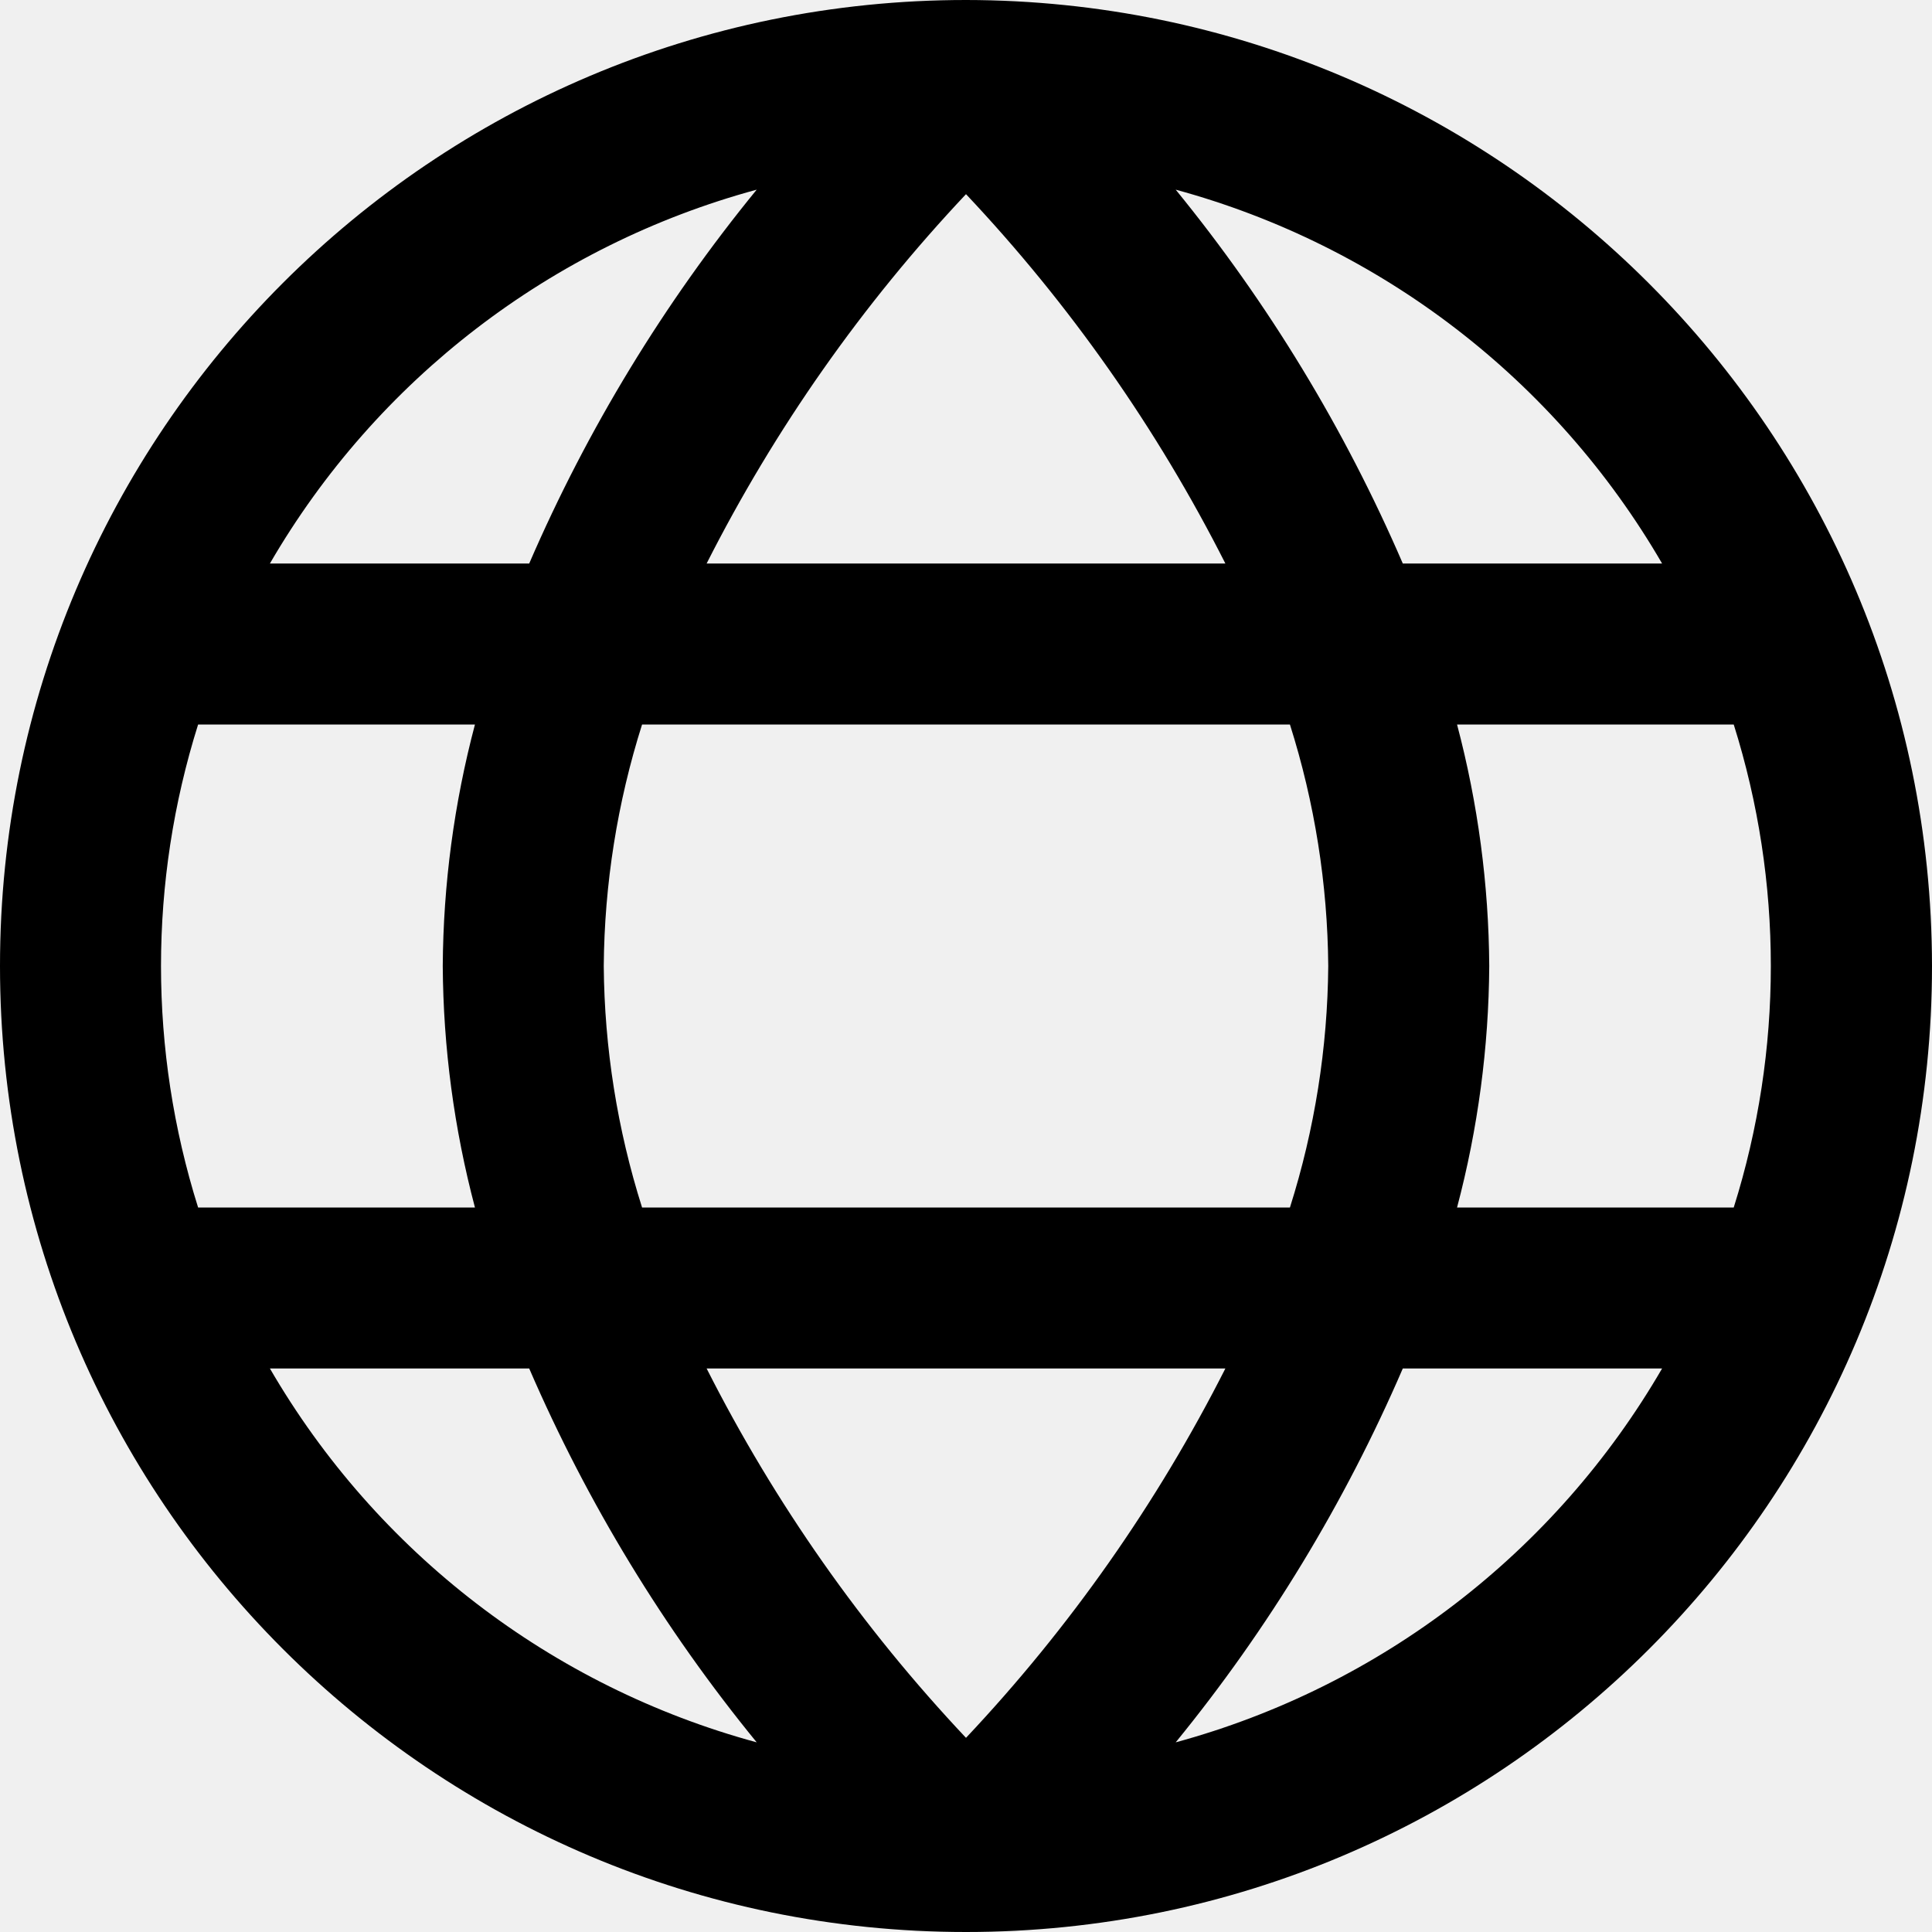
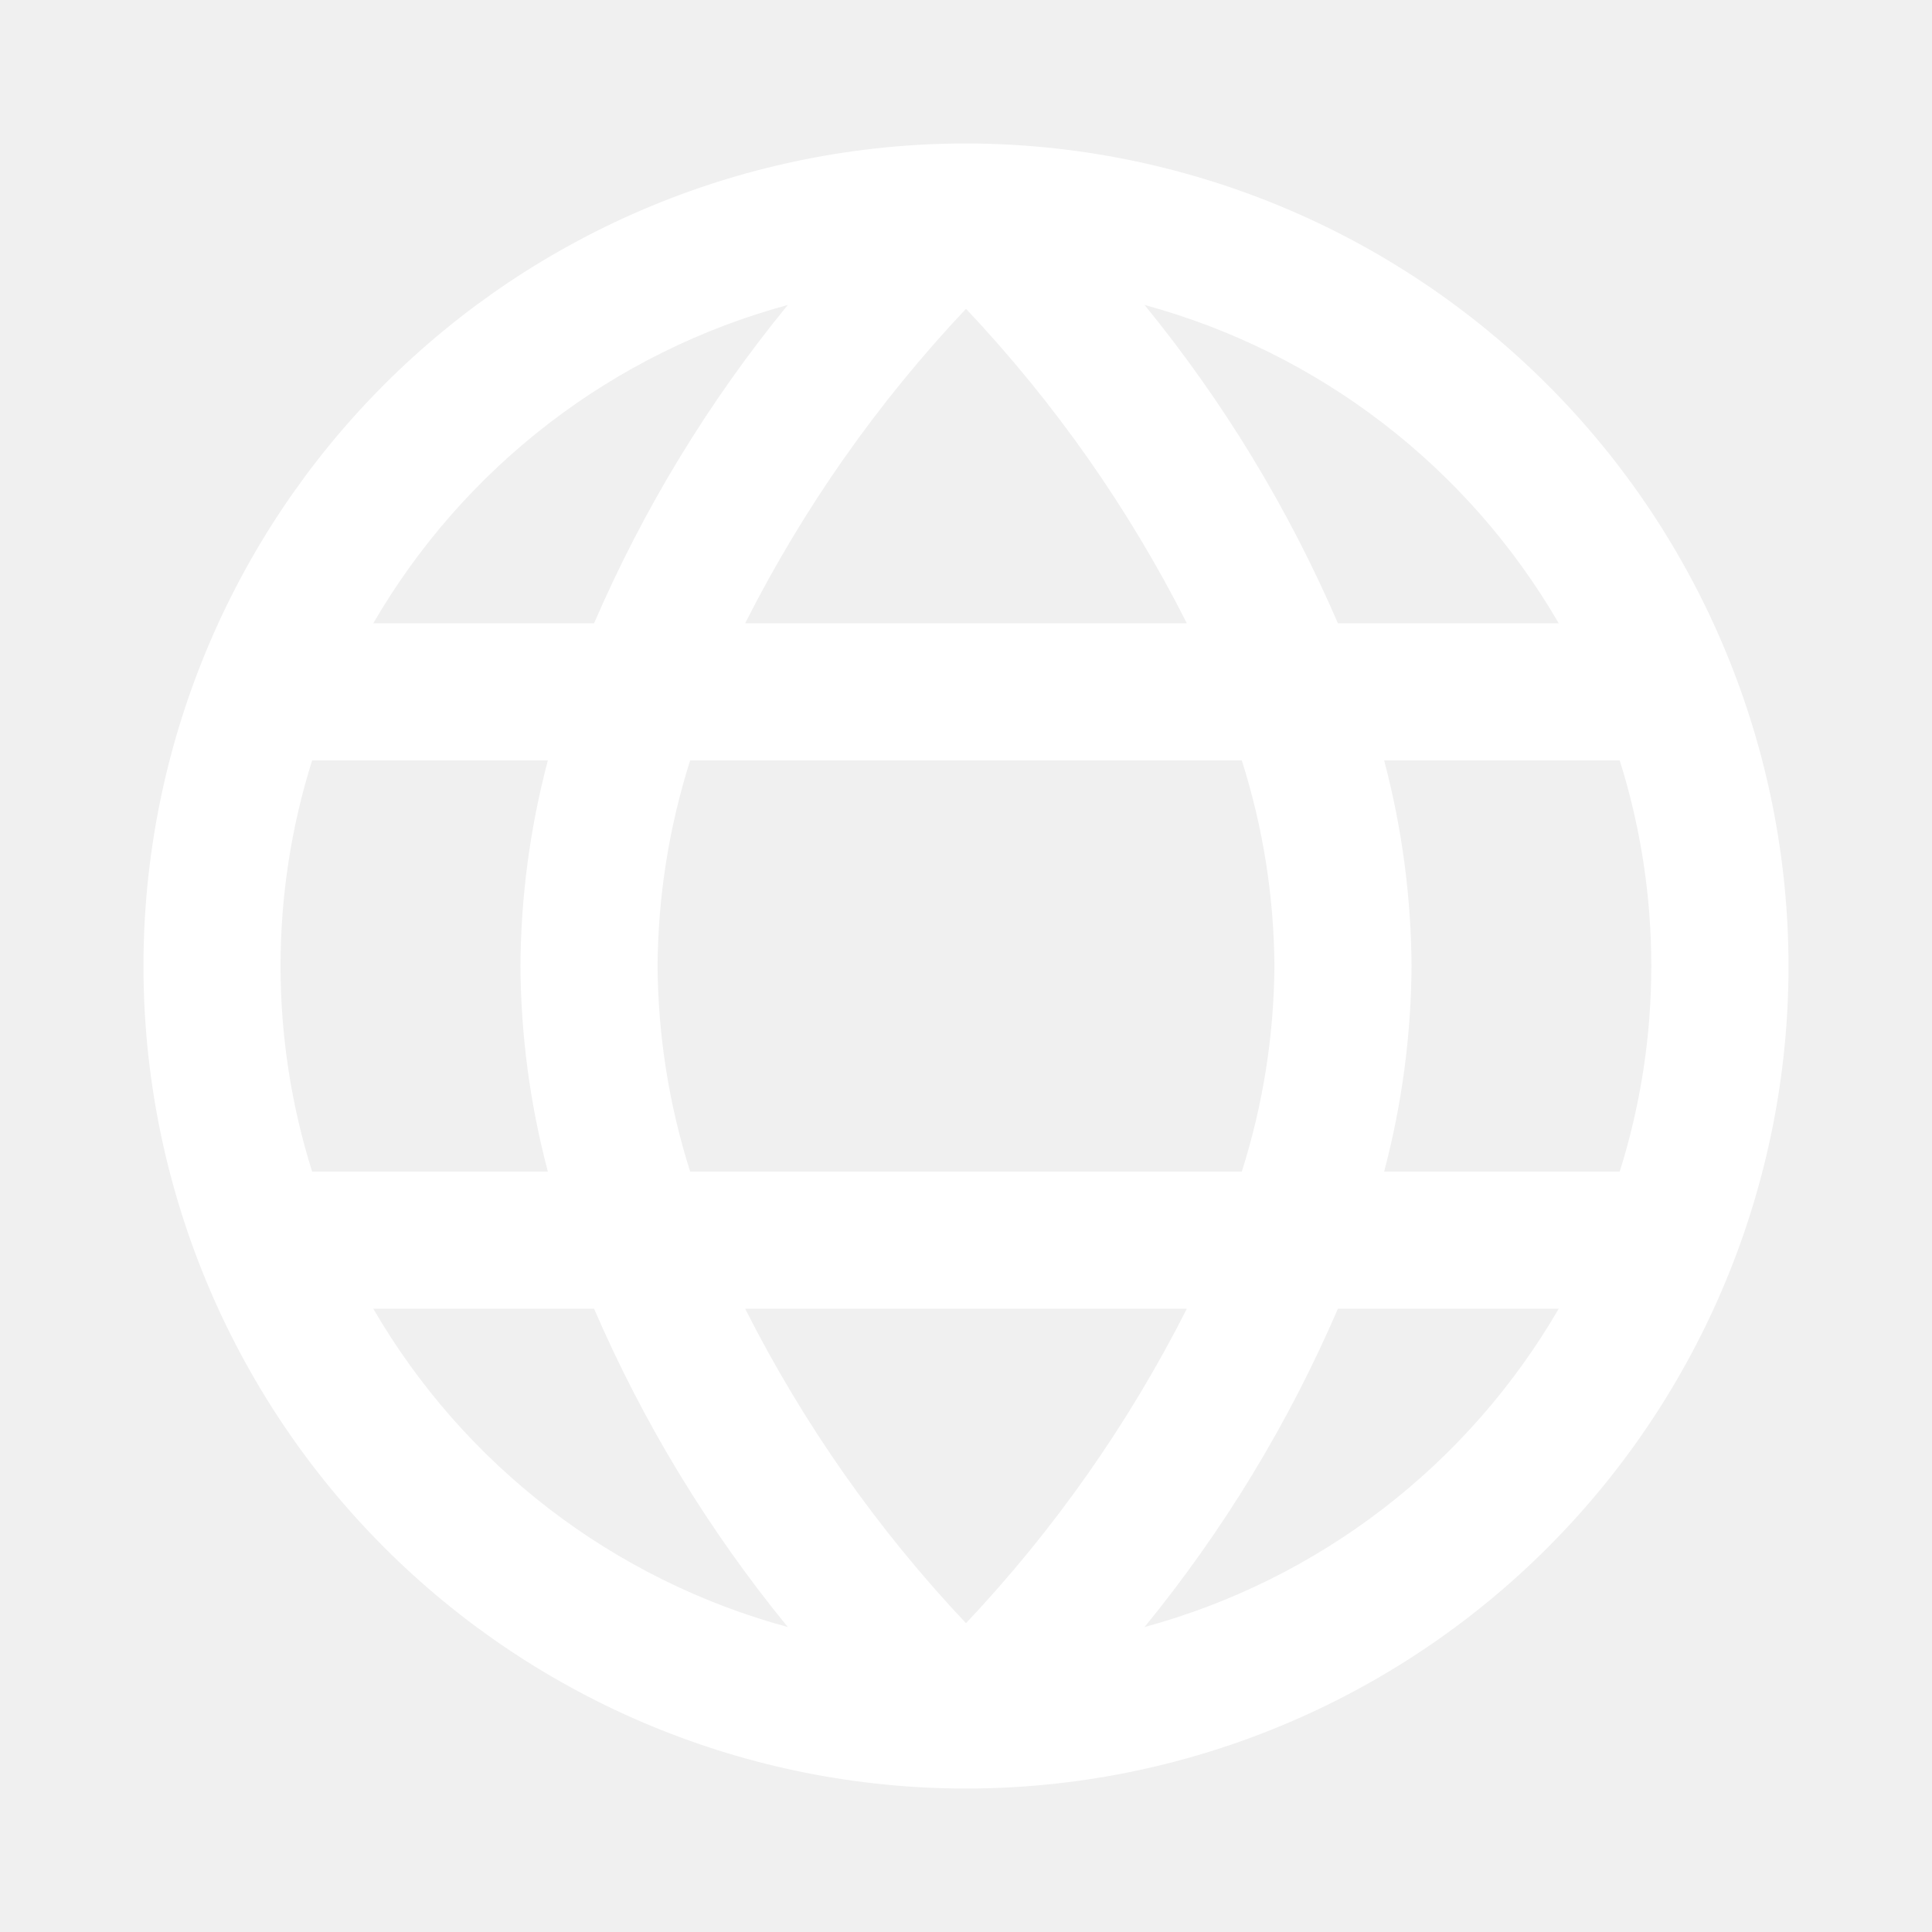
- <svg xmlns="http://www.w3.org/2000/svg" id="Outline" viewBox="0 0 24 24" width="512" height="512">
-   <path d="M12,0A12,12,0,1,0,24,12,12.013,12.013,0,0,0,12,0Zm8.647,7H17.426a19.676,19.676,0,0,0-2.821-4.644A10.031,10.031,0,0,1,20.647,7ZM16.5,12a10.211,10.211,0,0,1-.476,3H7.976A10.211,10.211,0,0,1,7.5,12a10.211,10.211,0,0,1,.476-3h8.048A10.211,10.211,0,0,1,16.5,12ZM8.778,17h6.444A19.614,19.614,0,0,1,12,21.588,19.57,19.57,0,0,1,8.778,17Zm0-10A19.614,19.614,0,0,1,12,2.412,19.57,19.57,0,0,1,15.222,7ZM9.4,2.356A19.676,19.676,0,0,0,6.574,7H3.353A10.031,10.031,0,0,1,9.4,2.356ZM2.461,9H5.9a12.016,12.016,0,0,0-.4,3,12.016,12.016,0,0,0,.4,3H2.461a9.992,9.992,0,0,1,0-6Zm.892,8H6.574A19.676,19.676,0,0,0,9.4,21.644,10.031,10.031,0,0,1,3.353,17Zm11.252,4.644A19.676,19.676,0,0,0,17.426,17h3.221A10.031,10.031,0,0,1,14.605,21.644ZM21.539,15H18.1a12.016,12.016,0,0,0,.4-3,12.016,12.016,0,0,0-.4-3h3.437a9.992,9.992,0,0,1,0,6Z" />
+ <svg xmlns="http://www.w3.org/2000/svg" width="400" zoomAndPan="magnify" viewBox="0 0 300 300" height="400" preserveAspectRatio="xMidYMid meet" version="1.0">
+   <defs>
+     <clipPath id="1e16d318f0">
+       <path d="M 22.277 22.277 L 278 22.277 L 278 278 L 22.277 278 Z M 22.277 22.277 " clip-rule="nonzero" />
+     </clipPath>
+   </defs>
+   <g clip-path="url(#1e16d318f0)">
+     <path fill="#ffffff" d="M 150 22.277 C 147.91 22.277 145.82 22.328 143.73 22.43 C 141.645 22.531 139.562 22.688 137.48 22.891 C 135.398 23.098 133.328 23.352 131.258 23.66 C 129.191 23.965 127.133 24.324 125.082 24.73 C 123.031 25.141 120.992 25.598 118.965 26.105 C 116.938 26.613 114.922 27.168 112.922 27.777 C 110.922 28.383 108.938 29.039 106.973 29.742 C 105.004 30.445 103.055 31.199 101.121 32 C 99.191 32.801 97.281 33.645 95.391 34.539 C 93.5 35.434 91.637 36.371 89.793 37.359 C 87.949 38.344 86.129 39.375 84.336 40.449 C 82.543 41.523 80.777 42.641 79.039 43.801 C 77.301 44.965 75.594 46.168 73.914 47.41 C 72.234 48.656 70.59 49.941 68.973 51.27 C 67.355 52.594 65.773 53.961 64.227 55.363 C 62.676 56.766 61.164 58.207 59.688 59.688 C 58.207 61.164 56.766 62.676 55.363 64.227 C 53.961 65.773 52.594 67.355 51.27 68.973 C 49.941 70.59 48.656 72.234 47.41 73.914 C 46.168 75.594 44.965 77.301 43.801 79.039 C 42.641 80.777 41.523 82.543 40.449 84.336 C 39.375 86.129 38.344 87.949 37.359 89.793 C 36.371 91.637 35.434 93.5 34.539 95.391 C 33.645 97.281 32.801 99.191 32 101.121 C 31.199 103.055 30.445 105.004 29.742 106.973 C 29.039 108.938 28.383 110.922 27.777 112.922 C 27.168 114.922 26.613 116.938 26.105 118.965 C 25.598 120.992 25.141 123.031 24.73 125.082 C 24.324 127.133 23.965 129.191 23.66 131.258 C 23.352 133.328 23.098 135.398 22.891 137.48 C 22.688 139.562 22.531 141.645 22.43 143.73 C 22.328 145.82 22.277 147.91 22.277 150 C 22.277 152.09 22.328 154.18 22.43 156.266 C 22.531 158.355 22.688 160.438 22.891 162.52 C 23.098 164.598 23.352 166.672 23.66 168.738 C 23.965 170.809 24.324 172.867 24.73 174.918 C 25.141 176.969 25.598 179.004 26.105 181.035 C 26.613 183.062 27.168 185.074 27.777 187.074 C 28.383 189.074 29.039 191.059 29.742 193.027 C 30.445 194.996 31.199 196.945 32 198.875 C 32.801 200.809 33.645 202.719 34.539 204.609 C 35.434 206.496 36.371 208.363 37.359 210.207 C 38.344 212.051 39.375 213.867 40.449 215.66 C 41.523 217.453 42.641 219.219 43.801 220.957 C 44.965 222.695 46.168 224.406 47.41 226.082 C 48.656 227.762 49.941 229.41 51.27 231.027 C 52.594 232.641 53.961 234.223 55.363 235.773 C 56.766 237.32 58.207 238.836 59.688 240.312 C 61.164 241.789 62.676 243.23 64.227 244.637 C 65.773 246.039 67.355 247.402 68.973 248.73 C 70.59 250.055 72.234 251.344 73.914 252.586 C 75.594 253.832 77.301 255.035 79.039 256.195 C 80.777 257.359 82.543 258.477 84.336 259.551 C 86.129 260.625 87.949 261.656 89.793 262.641 C 91.637 263.625 93.5 264.566 95.391 265.461 C 97.281 266.352 99.191 267.199 101.121 268 C 103.055 268.801 105.004 269.551 106.973 270.254 C 108.938 270.961 110.922 271.617 112.922 272.223 C 114.922 272.828 116.938 273.387 118.965 273.895 C 120.992 274.402 123.031 274.859 125.082 275.27 C 127.133 275.676 129.191 276.031 131.258 276.34 C 133.328 276.645 135.398 276.902 137.48 277.105 C 139.562 277.312 141.645 277.465 143.73 277.566 C 145.82 277.672 147.91 277.723 150 277.723 C 152.09 277.723 154.18 277.672 156.266 277.566 C 158.355 277.465 160.438 277.312 162.52 277.105 C 164.598 276.902 166.672 276.645 168.738 276.34 C 170.809 276.031 172.867 275.676 174.918 275.27 C 176.969 274.859 179.004 274.402 181.035 273.895 C 183.062 273.387 185.074 272.828 187.074 272.223 C 189.074 271.617 191.059 270.961 193.027 270.258 C 194.996 269.551 196.945 268.801 198.875 268 C 200.809 267.199 202.719 266.352 204.609 265.461 C 206.496 264.566 208.363 263.625 210.207 262.641 C 212.051 261.656 213.867 260.625 215.66 259.551 C 217.453 258.477 219.219 257.359 220.957 256.195 C 222.695 255.035 224.406 253.832 226.082 252.586 C 227.762 251.344 229.41 250.055 231.027 248.73 C 232.641 247.402 234.223 246.039 235.773 244.637 C 237.32 243.23 238.836 241.789 240.312 240.312 C 241.789 238.836 243.23 237.32 244.637 235.773 C 246.039 234.223 247.402 232.641 248.73 231.027 C 250.055 229.41 251.344 227.762 252.586 226.082 C 253.832 224.406 255.035 222.695 256.195 220.957 C 257.359 219.219 258.477 217.453 259.551 215.66 C 260.625 213.867 261.656 212.051 262.641 210.207 C 263.625 208.363 264.566 206.496 265.461 204.609 C 266.352 202.719 267.199 200.809 268 198.875 C 268.801 196.945 269.551 194.996 270.258 193.027 C 270.961 191.059 271.617 189.074 272.223 187.074 C 272.828 185.074 273.387 183.062 273.895 181.035 C 274.402 179.004 274.859 176.969 275.27 174.918 C 275.676 172.867 276.031 170.809 276.34 168.738 C 276.645 166.672 276.902 164.598 277.105 162.52 C 277.312 160.438 277.465 158.355 277.566 156.266 C 277.672 154.18 277.723 152.09 277.723 150 C 277.719 147.91 277.668 145.82 277.562 143.734 C 277.457 141.648 277.301 139.562 277.094 137.484 C 276.887 135.406 276.629 133.332 276.32 131.266 C 276.012 129.199 275.656 127.141 275.246 125.09 C 274.836 123.043 274.375 121.004 273.867 118.977 C 273.359 116.949 272.801 114.938 272.191 112.938 C 271.582 110.941 270.926 108.957 270.223 106.988 C 269.516 105.023 268.762 103.074 267.961 101.145 C 267.16 99.215 266.316 97.305 265.422 95.414 C 264.527 93.527 263.586 91.66 262.602 89.82 C 261.613 87.977 260.582 86.16 259.508 84.367 C 258.434 82.574 257.316 80.809 256.156 79.074 C 254.992 77.336 253.789 75.629 252.543 73.949 C 251.301 72.273 250.016 70.625 248.688 69.012 C 247.363 67.395 245.996 65.812 244.594 64.266 C 243.191 62.719 241.75 61.203 240.273 59.727 C 238.793 58.25 237.281 56.809 235.734 55.406 C 234.184 54 232.605 52.637 230.988 51.312 C 229.375 49.984 227.727 48.699 226.047 47.453 C 224.371 46.211 222.664 45.004 220.926 43.844 C 219.188 42.684 217.422 41.566 215.633 40.488 C 213.84 39.414 212.023 38.383 210.18 37.398 C 208.336 36.414 206.473 35.473 204.582 34.578 C 202.695 33.684 200.785 32.836 198.855 32.035 C 196.926 31.234 194.977 30.48 193.008 29.777 C 191.043 29.07 189.059 28.414 187.059 27.809 C 185.062 27.199 183.047 26.641 181.02 26.133 C 178.996 25.621 176.957 25.164 174.906 24.754 C 172.859 24.344 170.801 23.984 168.734 23.676 C 166.668 23.367 164.594 23.109 162.516 22.902 C 160.434 22.699 158.352 22.543 156.266 22.438 C 154.176 22.332 152.09 22.277 150 22.277 Z M 242.035 96.781 L 207.75 96.781 C 200.039 78.91 190.031 62.434 177.727 47.352 C 181.074 48.266 184.367 49.336 187.613 50.566 C 190.855 51.801 194.031 53.188 197.141 54.73 C 200.246 56.27 203.273 57.961 206.215 59.797 C 209.16 61.633 212.008 63.609 214.758 65.723 C 217.508 67.836 220.148 70.078 222.68 72.453 C 225.211 74.824 227.625 77.312 229.914 79.918 C 232.203 82.527 234.359 85.238 236.383 88.055 C 238.41 90.871 240.293 93.781 242.035 96.781 Z M 197.895 150 C 197.809 160.898 196.117 171.539 192.828 181.93 L 107.168 181.93 C 103.879 171.539 102.191 160.898 102.102 150 C 102.191 139.102 103.879 128.457 107.168 118.07 L 192.828 118.07 C 196.117 128.457 197.809 139.102 197.895 150 Z M 115.707 203.219 L 184.293 203.219 C 175.211 221.145 163.781 237.422 150 252.051 C 136.211 237.426 124.781 221.148 115.707 203.219 Z M 115.707 96.781 C 124.785 78.852 136.219 62.574 150 47.949 C 163.785 62.57 175.219 78.852 184.293 96.781 Z M 122.324 47.352 C 110 62.43 99.977 78.906 92.246 96.781 L 57.965 96.781 C 59.707 93.781 61.594 90.871 63.621 88.051 C 65.645 85.234 67.805 82.52 70.098 79.914 C 72.387 77.305 74.801 74.816 77.336 72.445 C 79.871 70.07 82.512 67.828 85.266 65.715 C 88.02 63.598 90.867 61.625 93.812 59.789 C 96.762 57.953 99.789 56.262 102.898 54.723 C 106.008 53.18 109.188 51.793 112.434 50.562 C 115.68 49.332 118.977 48.262 122.324 47.352 Z M 48.469 118.07 L 85.074 118.07 C 82.305 128.531 80.883 139.176 80.816 150 C 80.883 160.824 82.305 171.465 85.074 181.93 L 48.469 181.93 C 46.844 176.766 45.621 171.504 44.797 166.152 C 43.977 160.801 43.562 155.414 43.562 150 C 43.562 144.582 43.977 139.199 44.797 133.848 C 45.621 128.492 46.844 123.234 48.469 118.07 Z M 57.965 203.219 L 92.246 203.219 C 99.977 221.094 110 237.566 122.324 252.645 C 118.977 251.738 115.68 250.668 112.434 249.434 C 109.188 248.203 106.008 246.816 102.898 245.277 C 99.789 243.734 96.762 242.047 93.812 240.211 C 90.867 238.375 88.02 236.398 85.266 234.285 C 82.512 232.172 79.871 229.926 77.336 227.555 C 74.801 225.184 72.387 222.691 70.098 220.086 C 67.805 217.477 65.645 214.766 63.621 211.949 C 61.594 209.129 59.707 206.219 57.965 203.219 Z M 177.727 252.645 C 190.031 237.566 200.039 221.09 207.75 203.219 L 242.035 203.219 C 240.293 206.219 238.41 209.125 236.383 211.945 C 234.359 214.762 232.203 217.473 229.914 220.078 C 227.625 222.688 225.211 225.176 222.68 227.547 C 220.148 229.918 217.508 232.16 214.758 234.277 C 212.008 236.391 209.16 238.367 206.215 240.203 C 203.273 242.039 200.246 243.73 197.141 245.27 C 194.031 246.812 190.855 248.199 187.613 249.43 C 184.367 250.664 181.074 251.734 177.727 252.645 Z M 251.527 181.93 L 214.926 181.93 C 217.695 171.465 219.113 160.824 219.184 150 C 219.113 139.176 217.695 128.531 214.926 118.07 L 251.508 118.07 C 253.133 123.234 254.355 128.492 255.18 133.848 C 256.004 139.199 256.414 144.582 256.414 150 C 256.414 155.414 256.004 160.801 255.18 166.152 C 254.355 171.504 253.133 176.766 251.508 181.93 Z M 251.527 181.93 " fill-opacity="1" fill-rule="nonzero" />
+   </g>
</svg>
